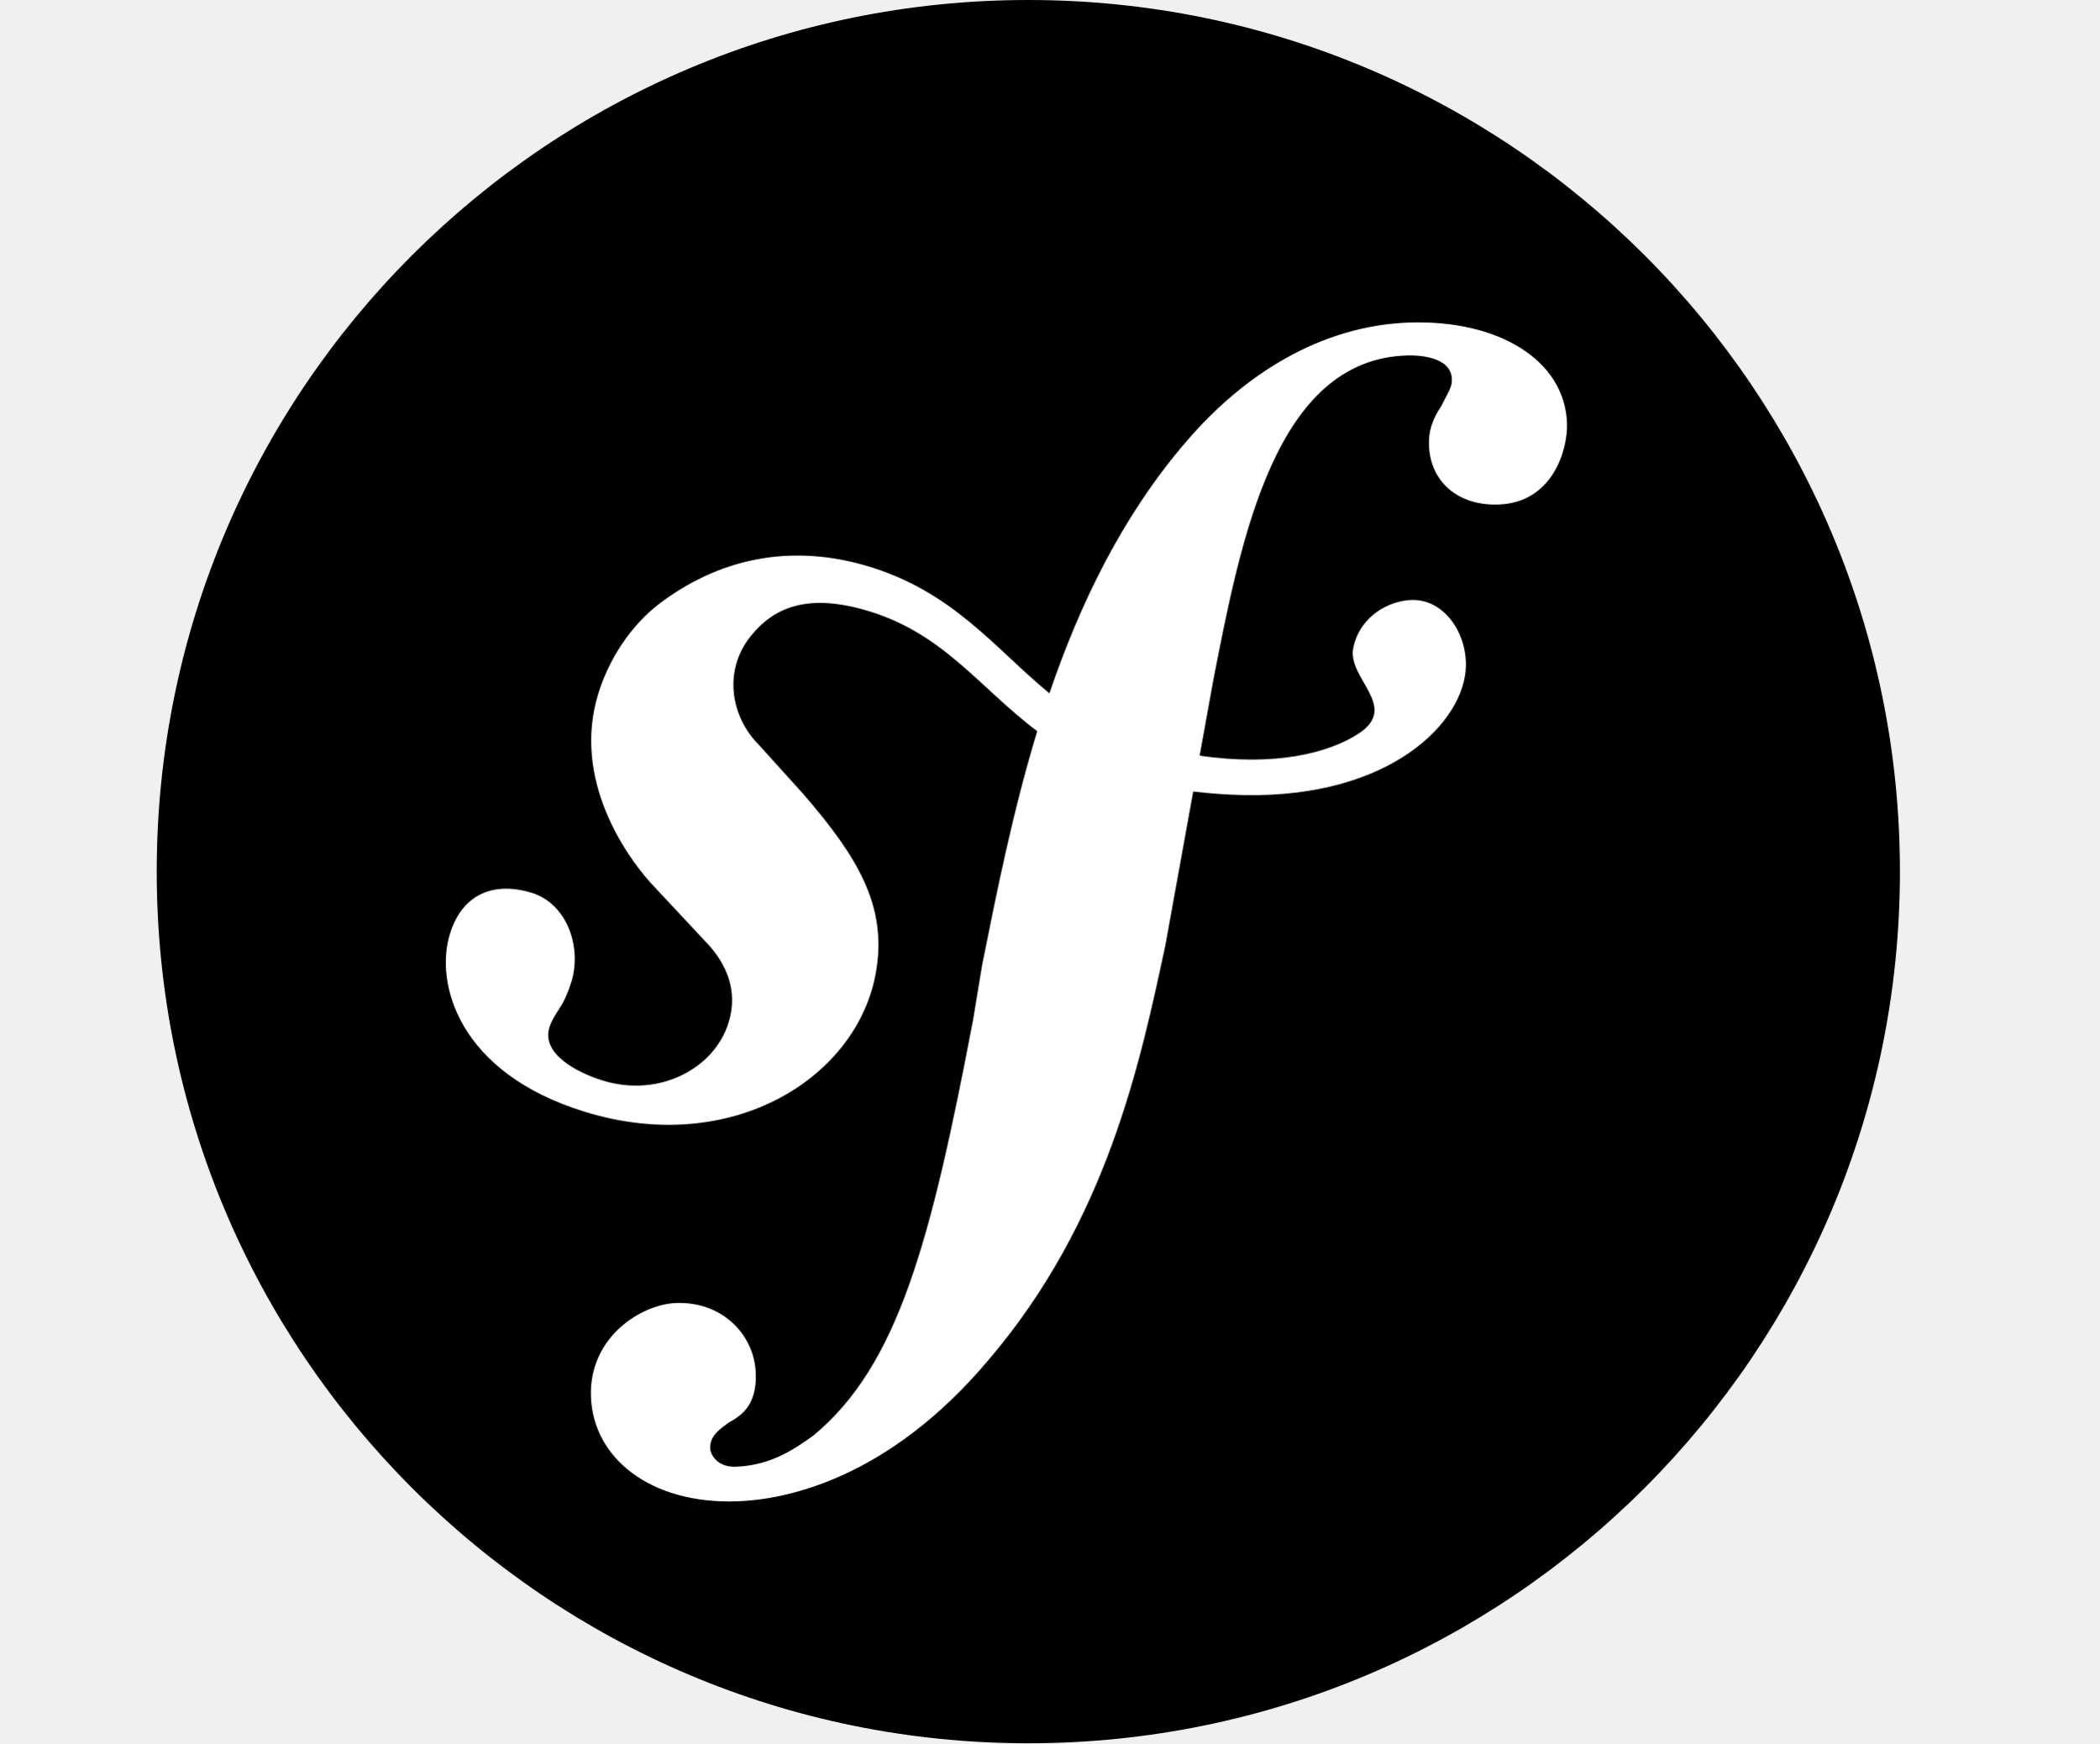
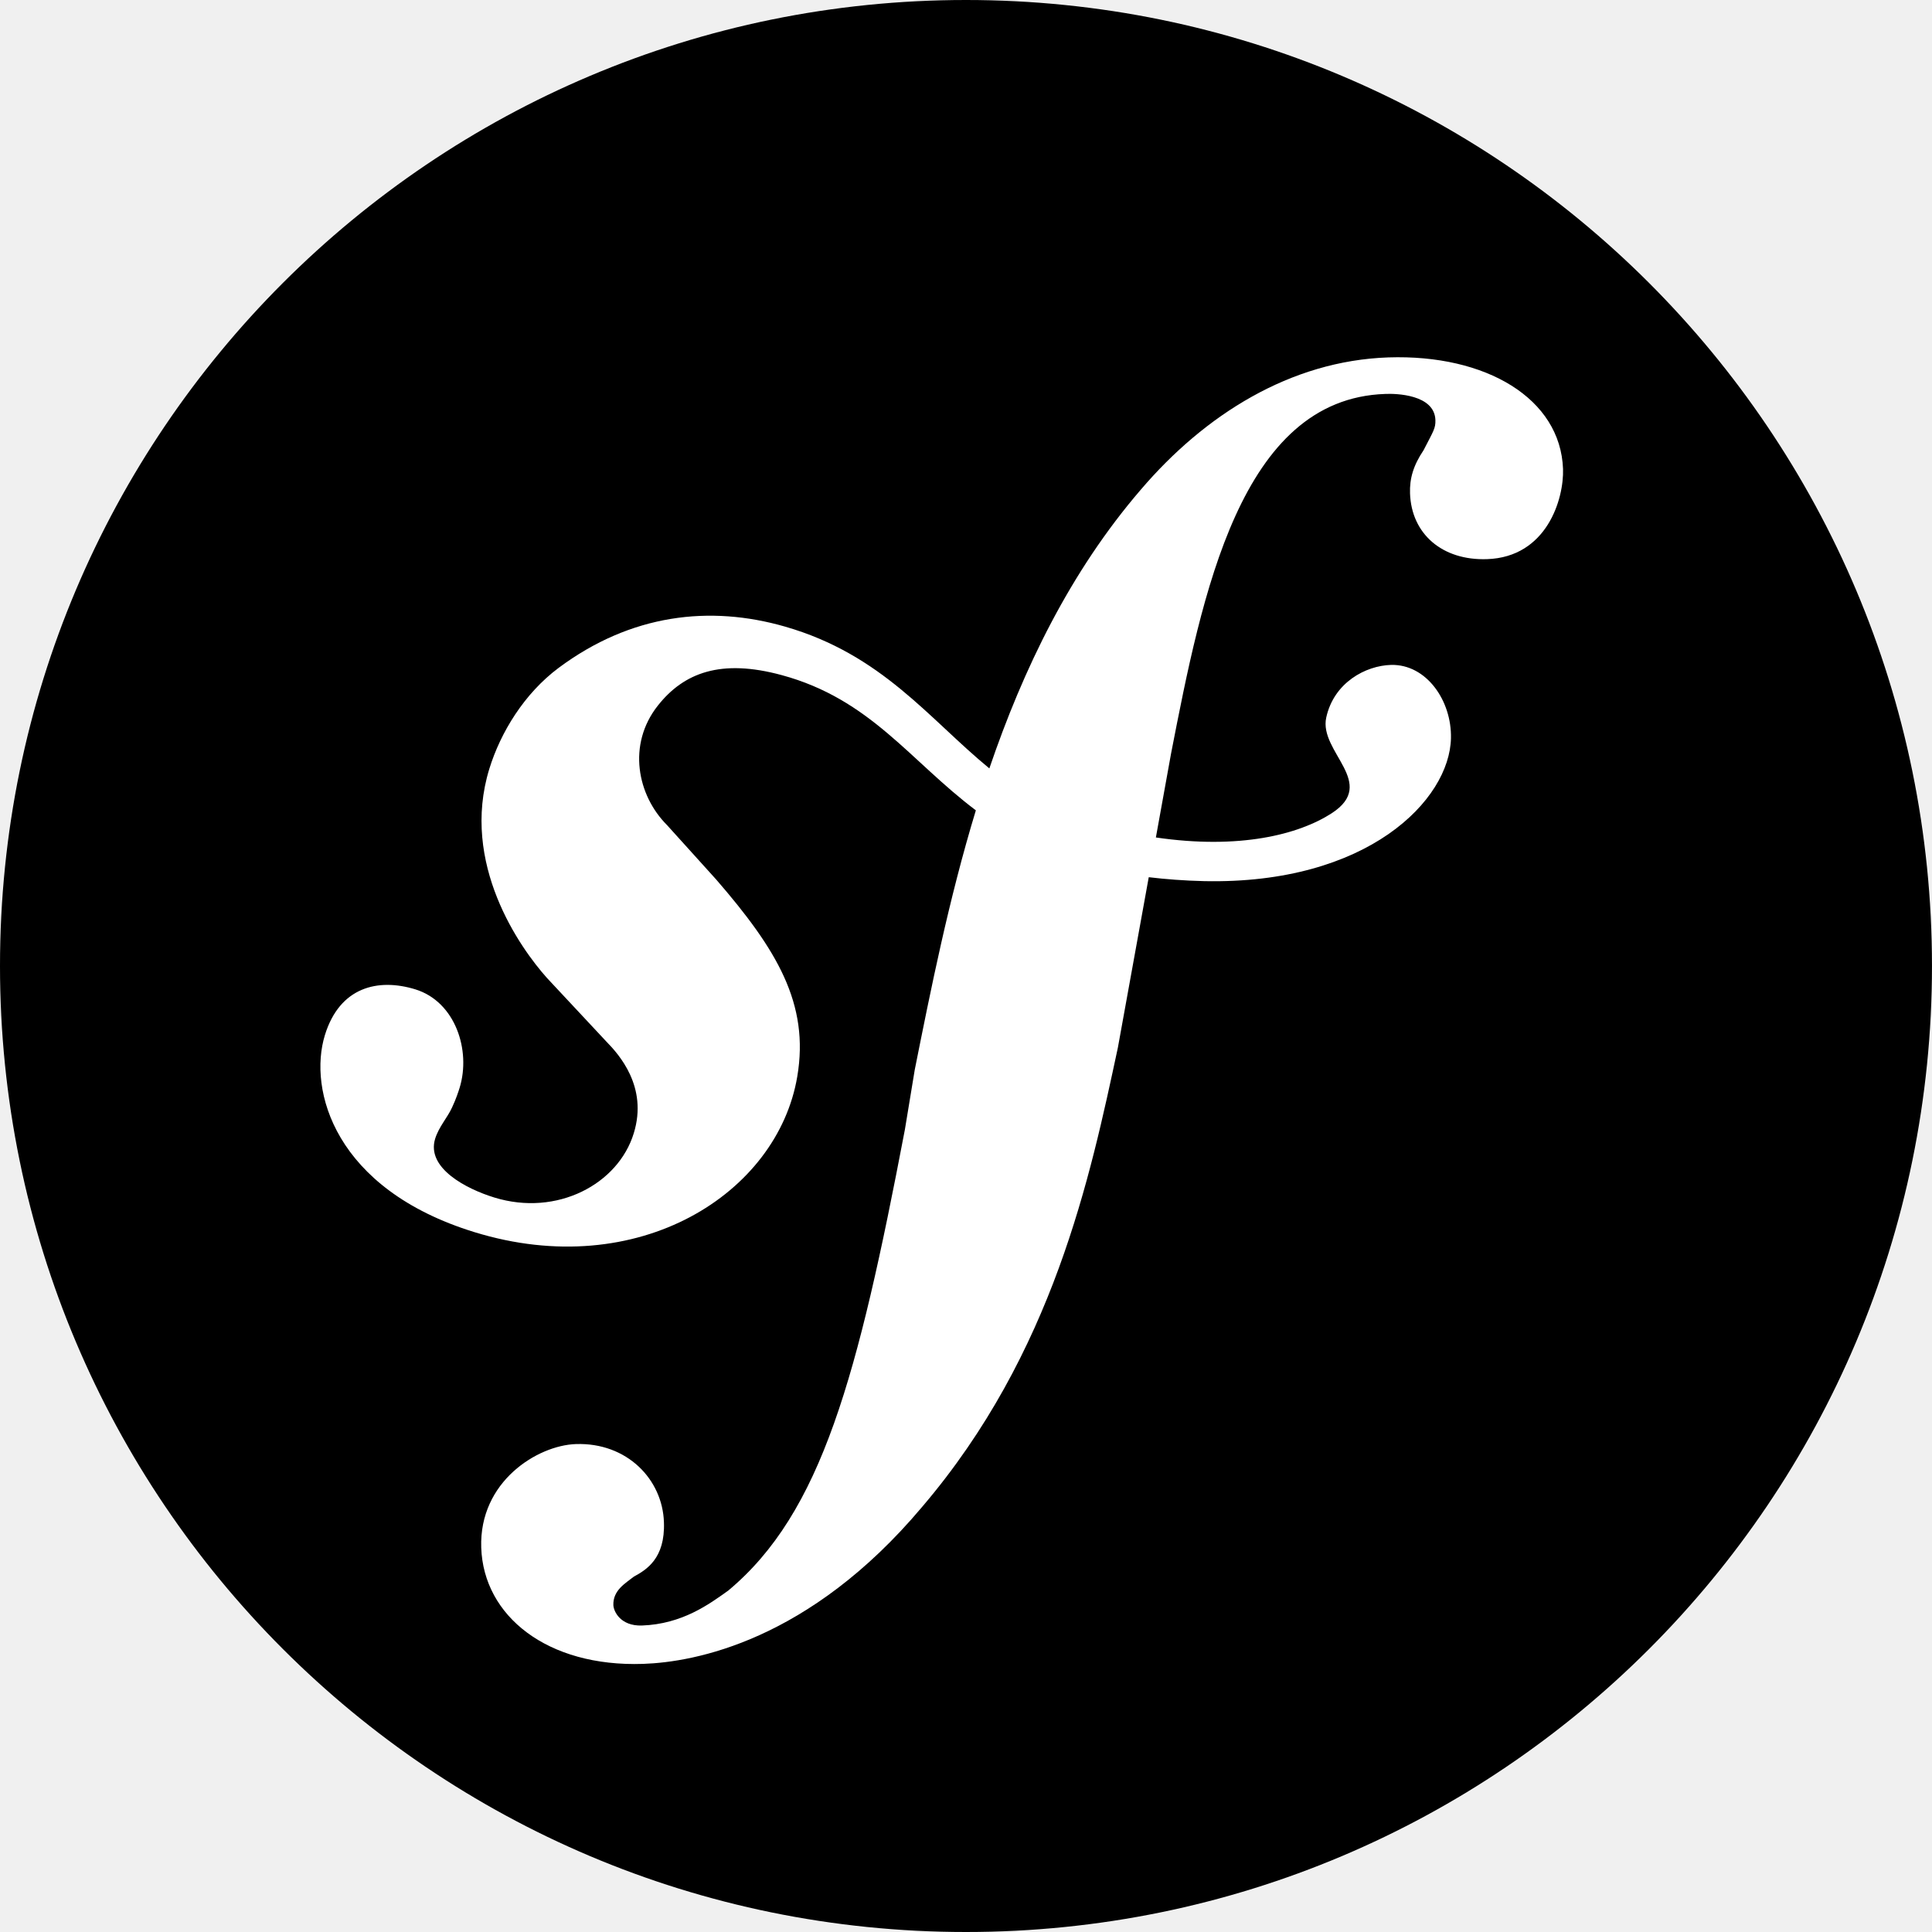
- <svg xmlns="http://www.w3.org/2000/svg" version="1.1" id="Ebene_1" x="0px" y="0px" width="135.066px" height="112.166px" viewBox="33.703 28.369 135.066 112.166" enable-background="new 33.703 28.369 135.066 112.166" xml:space="preserve">
+ <svg xmlns="http://www.w3.org/2000/svg" version="1.1" id="Ebene_1" x="0px" y="0px" width="112.165px" height="112.166px" viewBox="43.786 28.369 112.165 112.166" enable-background="new 43.786 28.369 112.165 112.166" xml:space="preserve">
  <g id="fond">
</g>
  <g id="compacte">
</g>
  <g id="rectangle">
</g>
-   <g id="carré">
-     <g>
-       <g>
-         <path d="M155.951,84.448c0,30.976-25.109,56.087-56.084,56.087c-30.973,0-56.081-25.111-56.081-56.087     c0-30.971,25.107-56.079,56.081-56.079C130.842,28.369,155.951,53.477,155.951,84.448z" />
-         <path fill="#FFFFFF" d="M124.389,49.119c-5.697,0.195-10.67,3.34-14.373,7.68c-4.1,4.765-6.824,10.411-8.791,16.18     c-3.514-2.882-6.223-6.611-11.864-8.233c-4.359-1.253-8.936-0.737-13.146,2.399c-1.992,1.489-3.367,3.738-4.02,5.859     c-1.692,5.498,1.778,10.396,3.354,12.151l3.447,3.691c0.709,0.725,2.422,2.613,1.584,5.319c-0.9,2.947-4.451,4.85-8.092,3.731     c-1.627-0.499-3.963-1.71-3.439-3.413c0.215-0.699,0.715-1.225,0.984-1.821c0.244-0.521,0.363-0.907,0.438-1.14     c0.665-2.169-0.245-4.994-2.57-5.713c-2.171-0.666-4.391-0.138-5.252,2.655c-0.977,3.174,0.543,8.935,8.681,11.441     c9.535,2.935,17.597-2.259,18.742-9.026c0.721-4.239-1.195-7.392-4.701-11.441l-2.859-3.163c-1.73-1.729-2.324-4.677-0.533-6.942     c1.512-1.912,3.664-2.726,7.191-1.768c5.15,1.396,7.443,4.969,11.271,7.851c-1.578,5.187-2.613,10.392-3.547,15.059l-0.574,3.481     c-2.736,14.352-4.826,22.234-10.256,26.76c-1.094,0.779-2.658,1.943-5.014,2.027c-1.238,0.037-1.637-0.814-1.654-1.186     c-0.027-0.865,0.703-1.265,1.188-1.652c0.727-0.396,1.824-1.053,1.748-3.156c-0.078-2.484-2.137-4.639-5.111-4.541     c-2.229,0.075-5.625,2.171-5.497,6.012c0.131,3.967,3.827,6.938,9.401,6.75c2.979-0.103,9.633-1.313,16.188-9.105     c7.63-8.935,9.766-19.175,11.373-26.671l1.793-9.897c0.992,0.119,2.059,0.2,3.217,0.228c9.504,0.201,14.256-4.72,14.328-8.302     c0.049-2.167-1.42-4.302-3.479-4.251c-1.471,0.041-3.319,1.022-3.762,3.057c-0.437,1.995,3.022,3.798,0.319,5.553     c-1.92,1.242-5.36,2.116-10.209,1.407l0.881-4.872c1.8-9.238,4.019-20.6,12.437-20.878c0.615-0.029,2.856,0.026,2.91,1.512     c0.014,0.493-0.108,0.623-0.688,1.757c-0.593,0.884-0.814,1.64-0.785,2.504c0.08,2.356,1.873,3.908,4.471,3.818     c3.473-0.116,4.469-3.496,4.412-5.233C134.383,51.511,130.08,48.931,124.389,49.119z" />
-       </g>
-     </g>
+   <g>
+     <path d="M155.951,84.448c0,30.976-25.109,56.087-56.084,56.087c-30.973,0-56.081-25.111-56.081-56.087   c0-30.971,25.107-56.079,56.081-56.079C130.842,28.369,155.951,53.477,155.951,84.448z" />
+     <path fill="#FFFFFF" d="M124.389,49.119c-5.697,0.195-10.67,3.34-14.373,7.68c-4.101,4.765-6.824,10.411-8.791,16.181   c-3.515-2.883-6.224-6.611-11.864-8.233c-4.359-1.253-8.937-0.737-13.146,2.399c-1.991,1.488-3.366,3.737-4.02,5.858   c-1.692,5.498,1.778,10.396,3.354,12.151l3.447,3.691c0.709,0.725,2.422,2.612,1.584,5.318c-0.899,2.947-4.451,4.85-8.092,3.73   c-1.627-0.498-3.963-1.709-3.439-3.412c0.216-0.699,0.716-1.226,0.984-1.821c0.244-0.521,0.363-0.907,0.438-1.14   c0.665-2.17-0.245-4.994-2.57-5.713c-2.171-0.666-4.392-0.139-5.252,2.654c-0.978,3.174,0.543,8.936,8.681,11.441   c9.535,2.935,17.597-2.26,18.742-9.026c0.721-4.239-1.195-7.392-4.701-11.44l-2.858-3.164c-1.73-1.729-2.324-4.676-0.533-6.941   c1.512-1.912,3.664-2.727,7.19-1.768c5.15,1.396,7.443,4.969,11.271,7.851c-1.578,5.187-2.613,10.392-3.547,15.06l-0.574,3.48   c-2.736,14.352-4.826,22.234-10.256,26.76c-1.094,0.779-2.658,1.943-5.015,2.027c-1.237,0.037-1.637-0.814-1.653-1.186   c-0.027-0.865,0.703-1.266,1.188-1.652c0.728-0.396,1.824-1.053,1.748-3.156c-0.078-2.484-2.137-4.639-5.11-4.541   c-2.229,0.075-5.625,2.171-5.497,6.012c0.131,3.967,3.826,6.938,9.4,6.75c2.979-0.103,9.633-1.313,16.188-9.104   c7.63-8.935,9.766-19.175,11.373-26.671l1.793-9.897c0.992,0.119,2.059,0.2,3.217,0.228c9.504,0.201,14.256-4.719,14.328-8.301   c0.049-2.168-1.42-4.303-3.479-4.252c-1.471,0.041-3.318,1.022-3.762,3.057c-0.437,1.996,3.022,3.799,0.319,5.554   c-1.92,1.242-5.36,2.116-10.209,1.407l0.881-4.872c1.8-9.238,4.019-20.6,12.437-20.878c0.615-0.029,2.856,0.026,2.91,1.512   c0.014,0.493-0.107,0.623-0.688,1.757c-0.594,0.884-0.814,1.64-0.785,2.505c0.08,2.355,1.873,3.907,4.471,3.817   c3.473-0.116,4.469-3.496,4.412-5.233C134.383,51.511,130.08,48.931,124.389,49.119z" />
  </g>
</svg>
